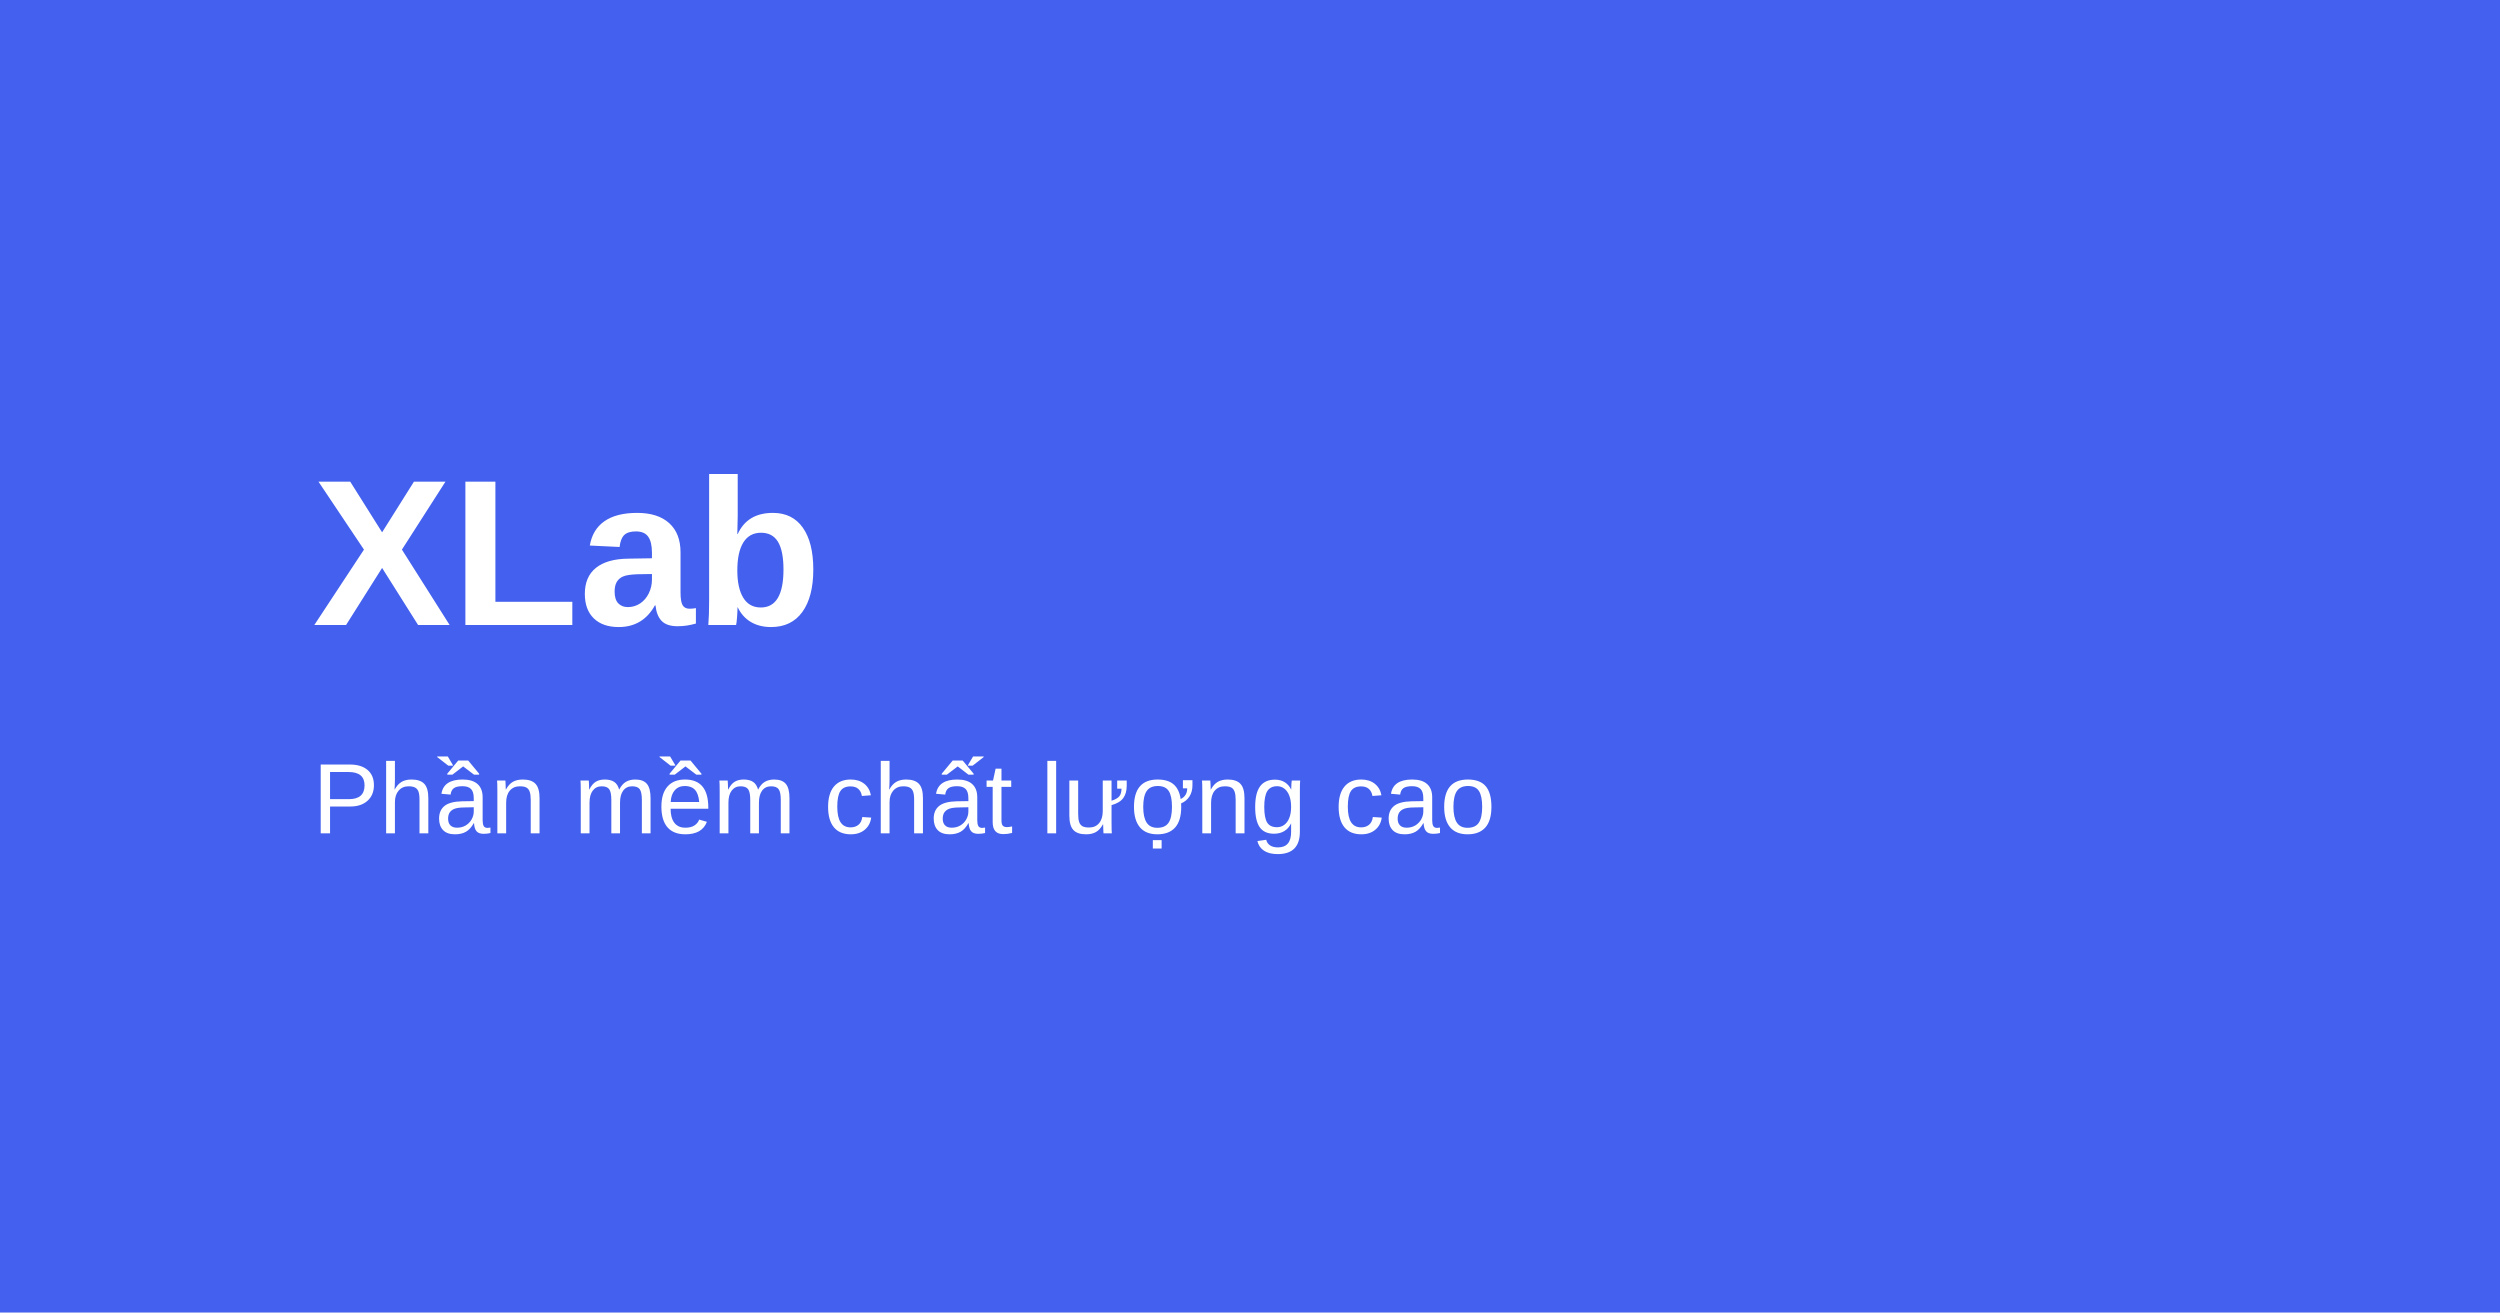
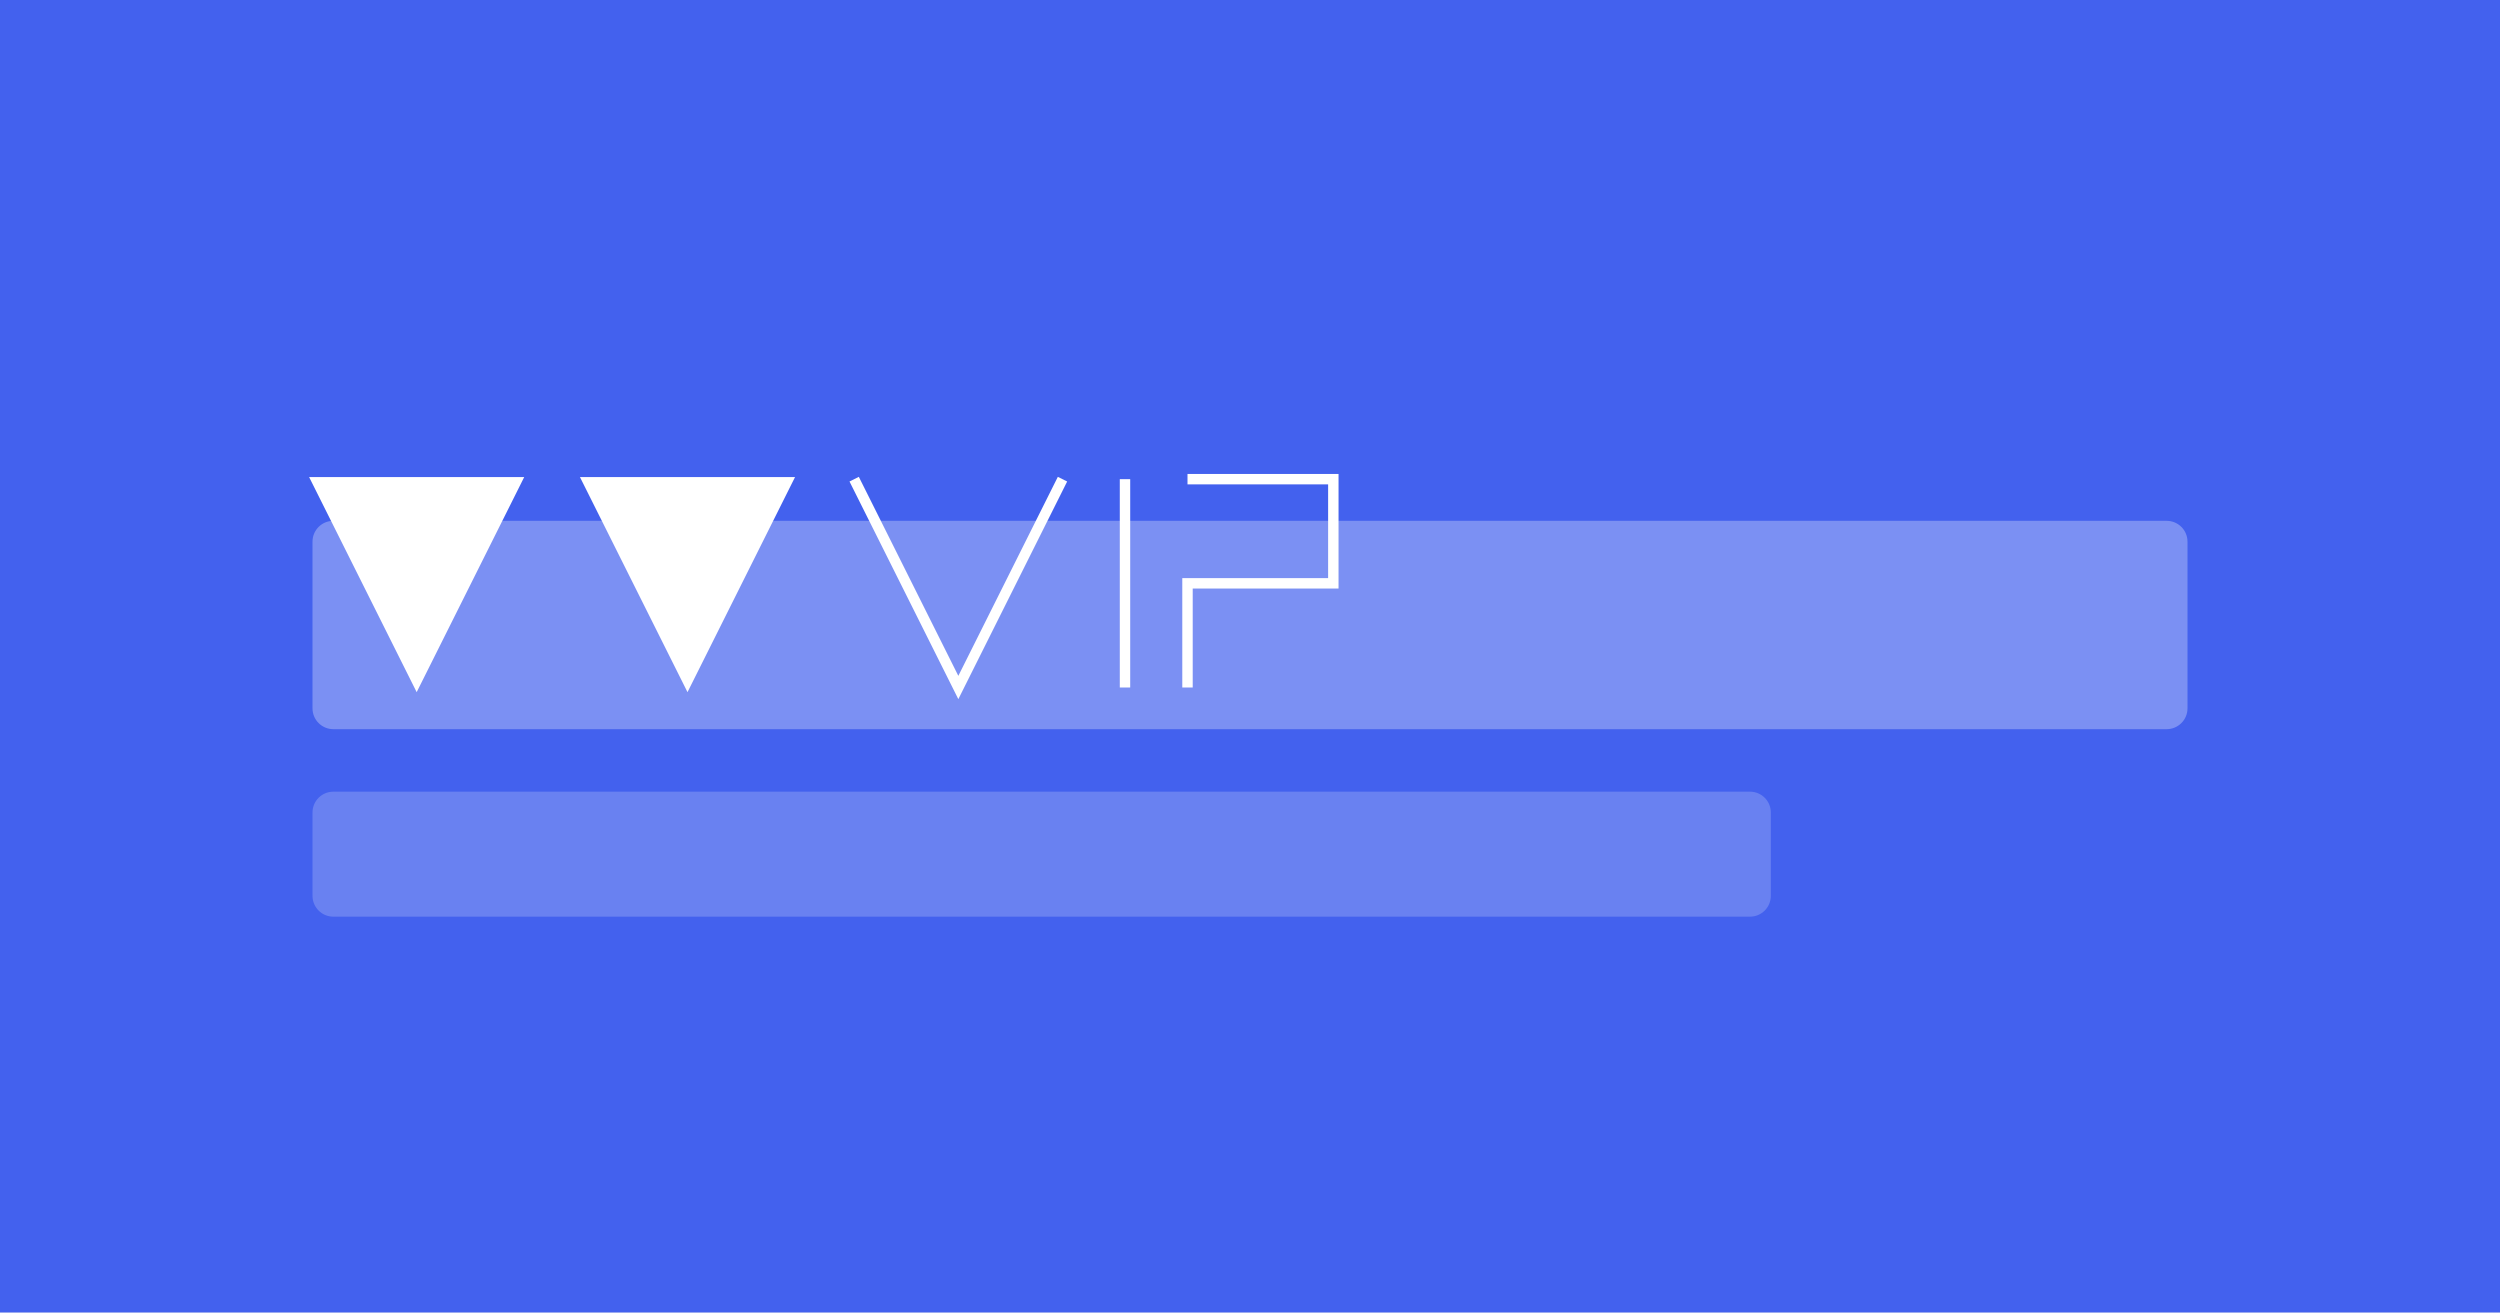
<svg xmlns="http://www.w3.org/2000/svg" width="1200" height="630" viewBox="0 0 1200 630">
  <rect width="1200" height="630" fill="#4361ee" />
-   <text x="150" y="300" font-family="Arial, sans-serif" font-size="100" font-weight="bold" fill="white">XLab</text>
-   <text x="150" y="400" font-family="Arial, sans-serif" font-size="48" font-weight="normal" fill="white">Phần mềm chất lượng cao</text>
+   <rect x="150" y="250" width="900" height="100" rx="10" fill="#ffffff" opacity="0.3" />
+   <rect x="150" y="380" width="700" height="60" rx="10" fill="#ffffff" opacity="0.2" />
+   <path d="M150 230 L250 230 L200 330 Z" fill="white" stroke="white" stroke-width="2" />
+   <path d="M280 230 L380 230 L330 330 Z" fill="white" stroke="white" stroke-width="2" />
+   <path d="M410 230 L460 330 L510 230" fill="none" stroke="white" stroke-width="5" />
+   <path d="M540 230 L540 330" fill="none" stroke="white" stroke-width="5" />
+   <path d="M570 230 L640 230 L640 280 L570 280 L570 330" fill="none" stroke="white" stroke-width="5" />
</svg>
